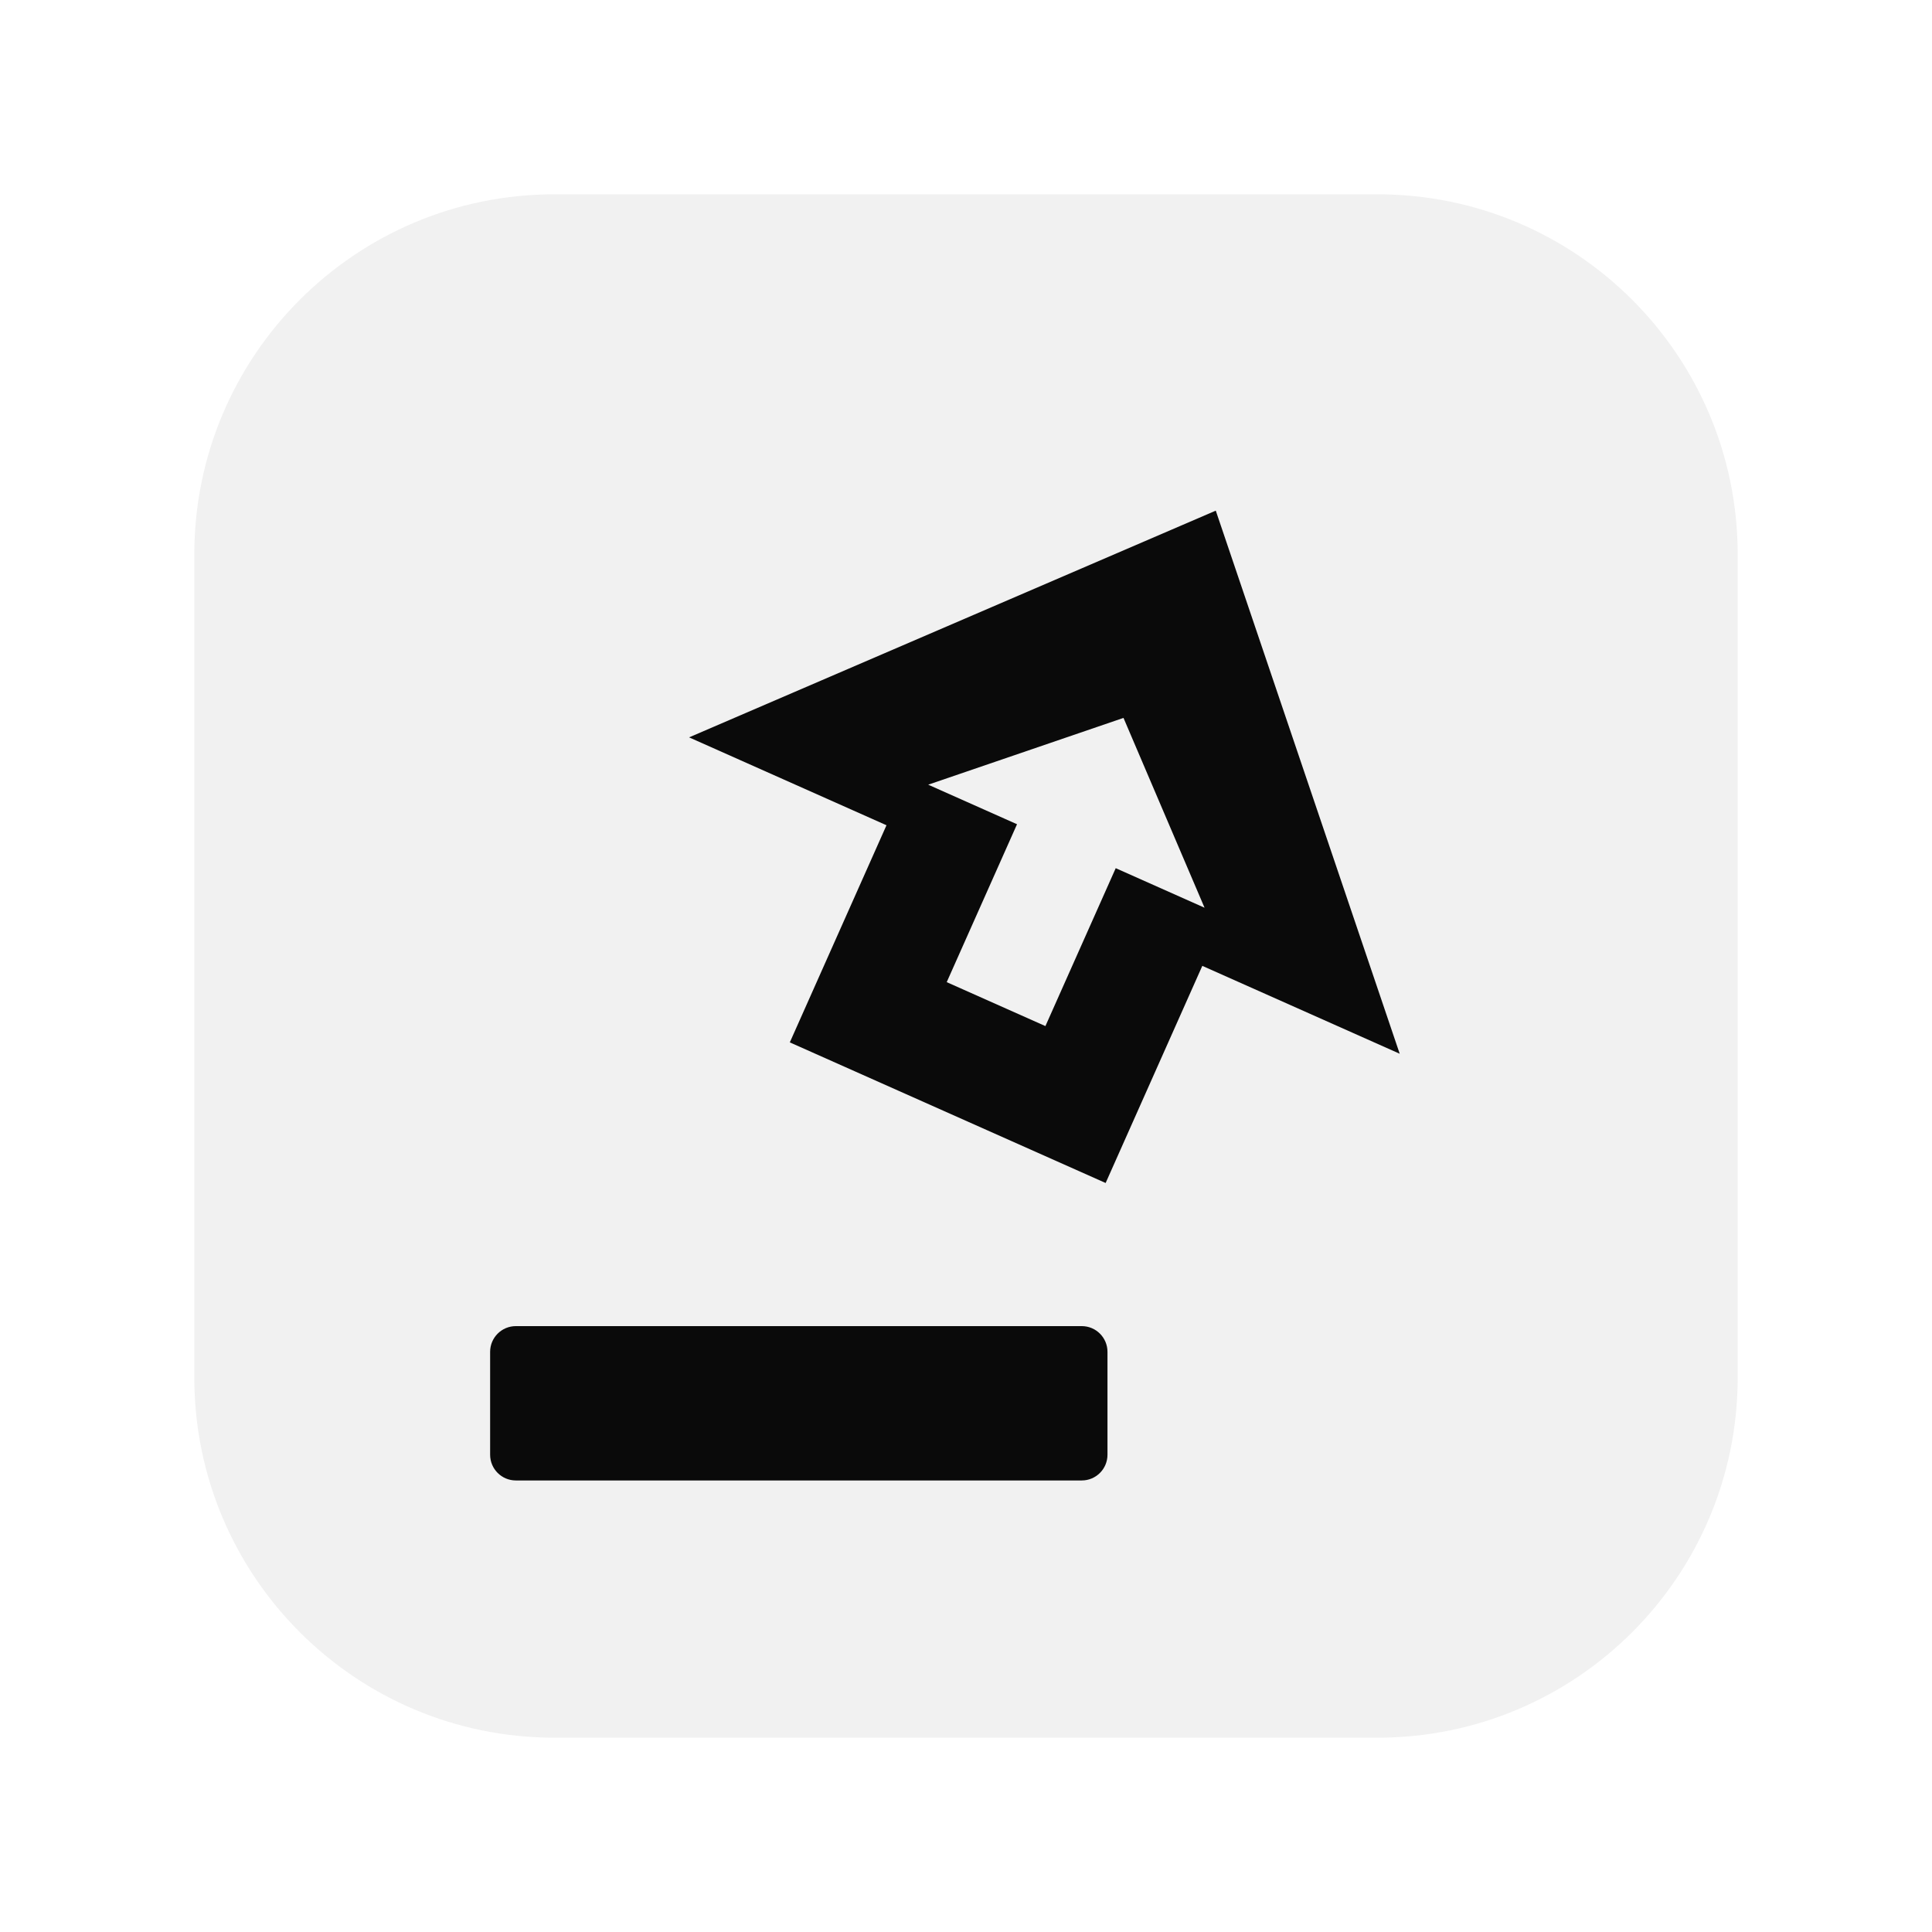
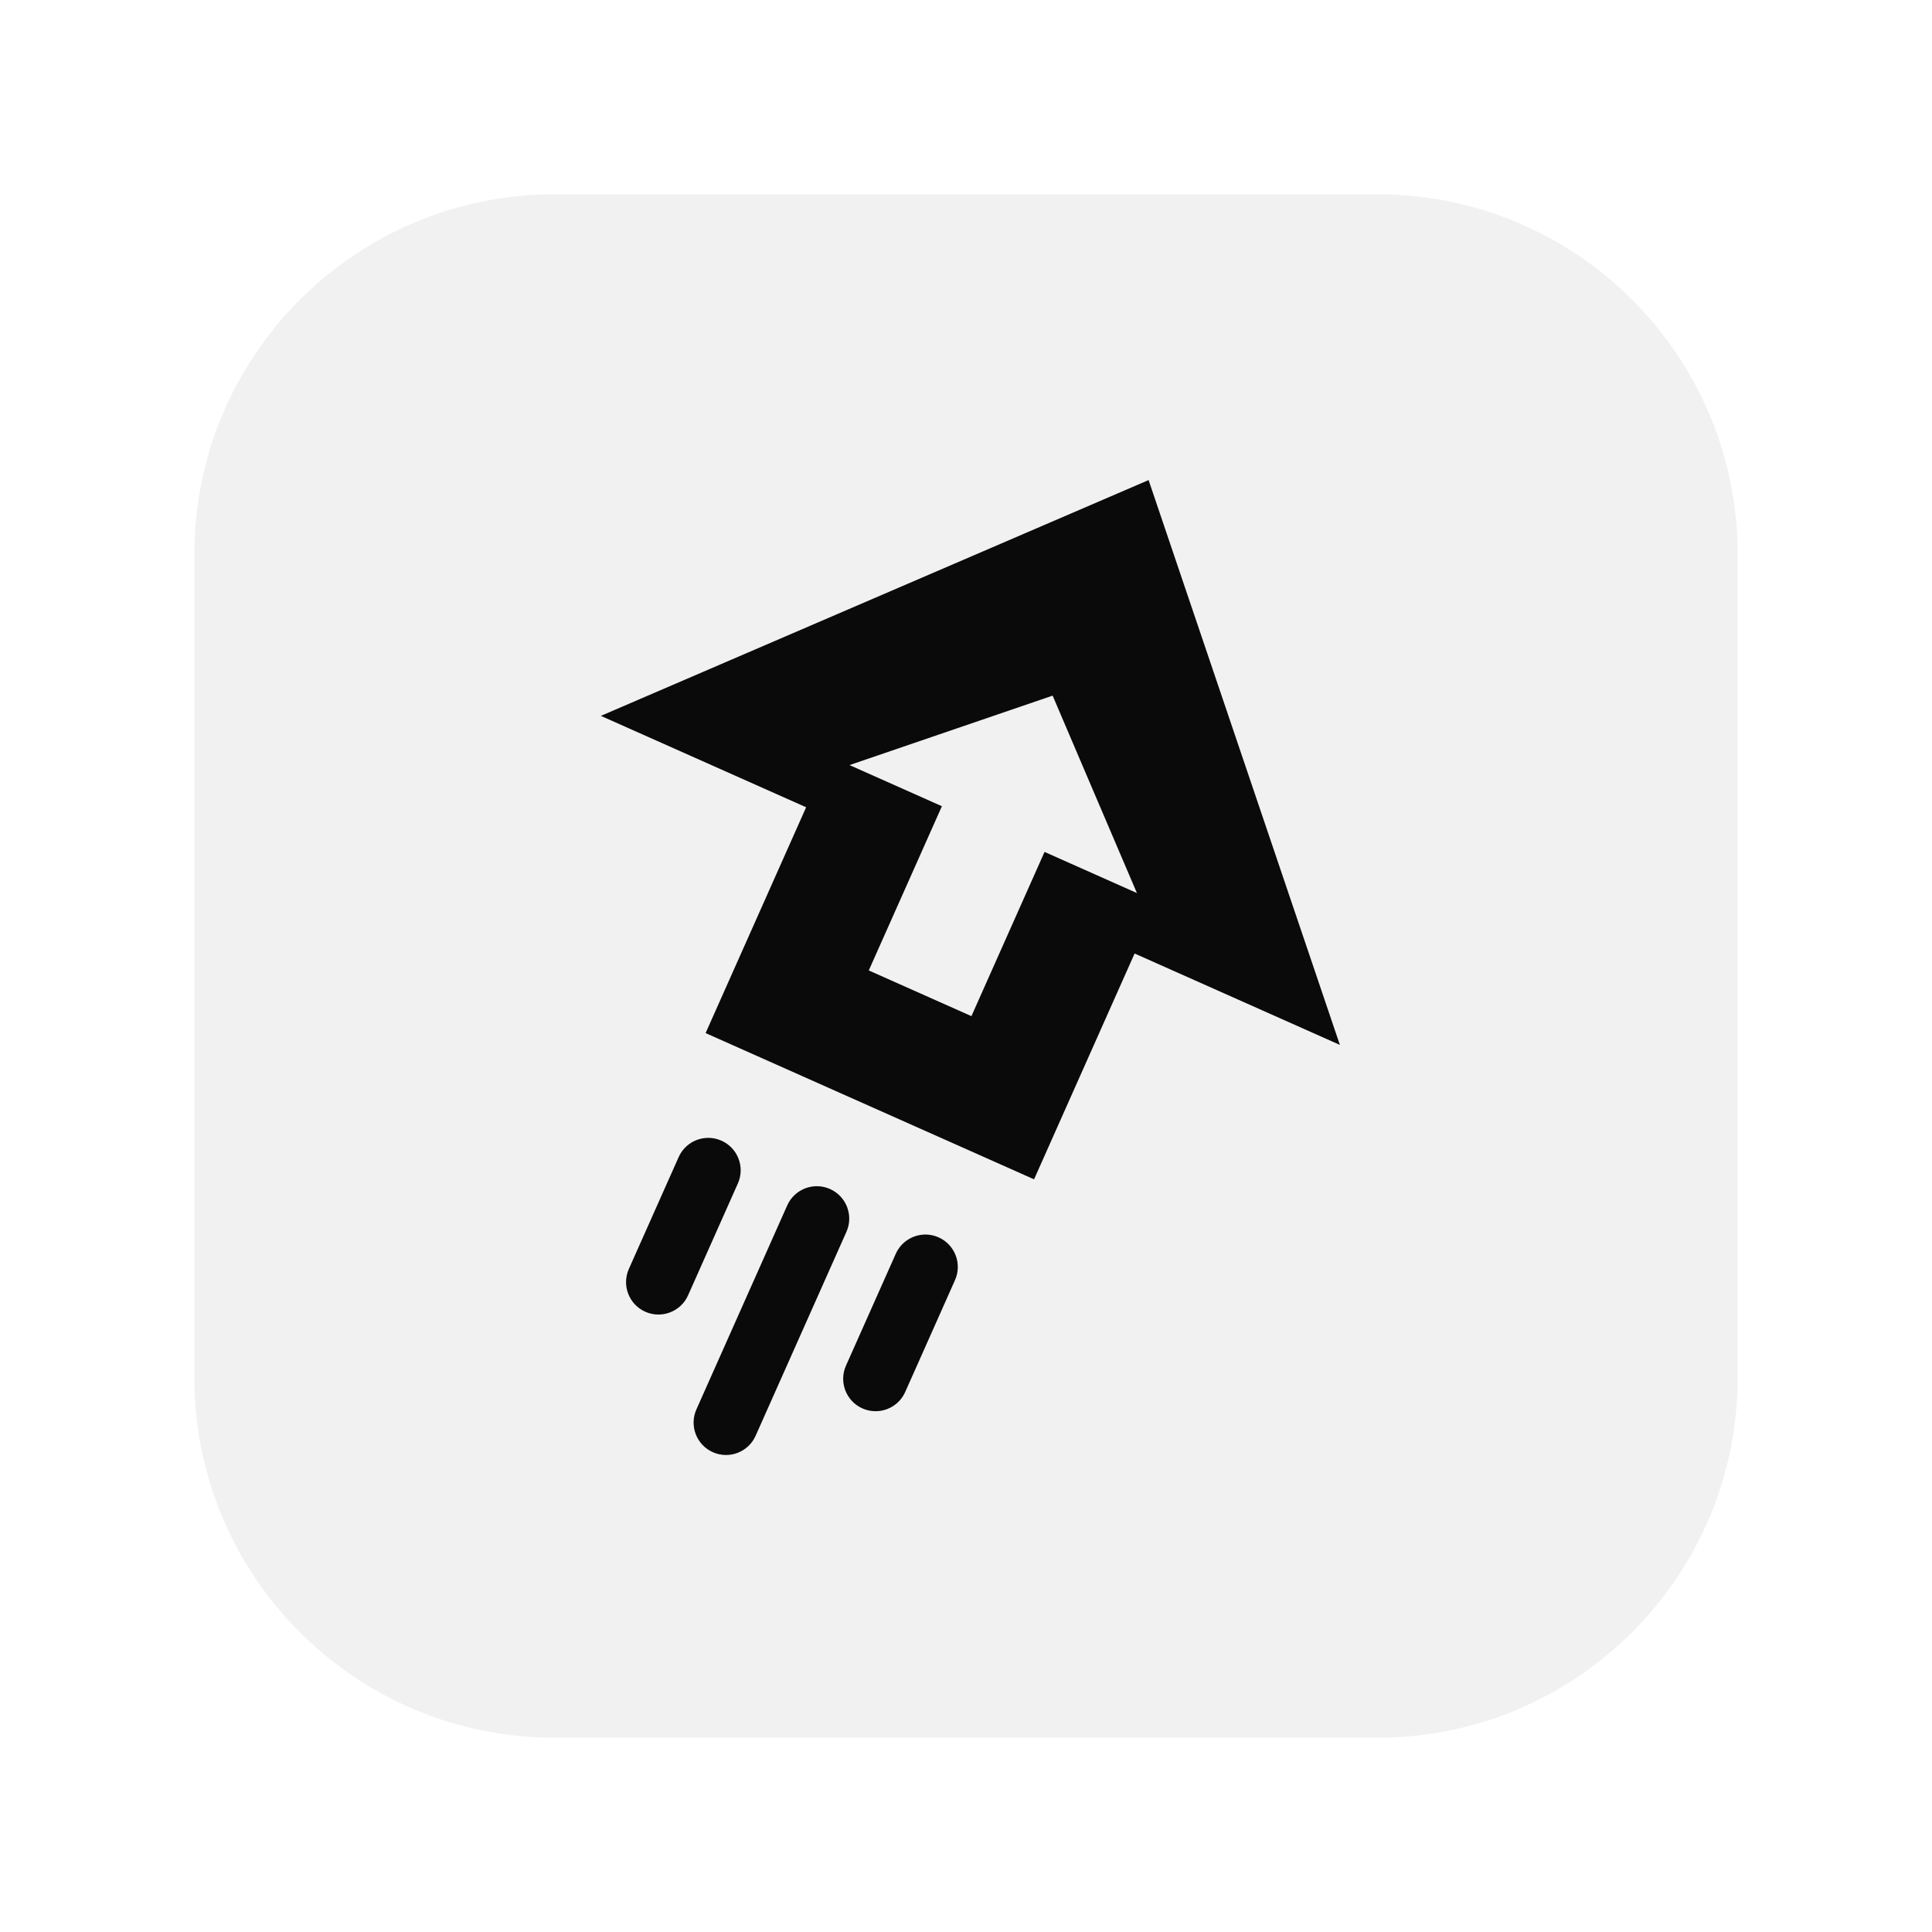
<svg xmlns="http://www.w3.org/2000/svg" viewBox="0 0 256 256" width="1024" height="1024">
  <g transform="translate(128 128) scale(0.8521) translate(-128 -128)">
    <rect x="8" y="8" width="240" height="240" rx="56" fill="#f1f1f1" />
    <g fill="#0a0a0a">
-       <path fill-rule="evenodd" transform="translate(146 104) rotate(24) scale(0.84) translate(-128 -97)" d="M128 36 L200 114 L160 114 L160 158 L96 158 L96 114 L56 114 Z M128 78 L156 104 L138 104 L138 136 L118 136 L118 104 L100 104 Z" />
-       <rect x="54" y="184" width="96" height="24" rx="4" />
+       <g transform="translate(128 128) scale(1.12) translate(-156 -110)">
+         <path fill-rule="evenodd" transform="translate(162 86) rotate(24) scale(0.78) translate(-128 -97)" d="M128 36 L200 114 L160 114 L160 158 L96 158 L96 114 L56 114 Z M128 78 L156 104 L138 104 L138 136 L118 136 L118 104 L100 104 Z" />
+         <g transform="translate(142 130) rotate(24)">
+           <rect x="-21" y="12" width="9" height="26" rx="4.5" />
+           <rect x="-4.5" y="12" width="9" height="40" rx="4.5" />
+           <rect x="12" y="12" width="9" height="26" rx="4.5" />
+         </g>
+       </g>
    </g>
  </g>
</svg>
